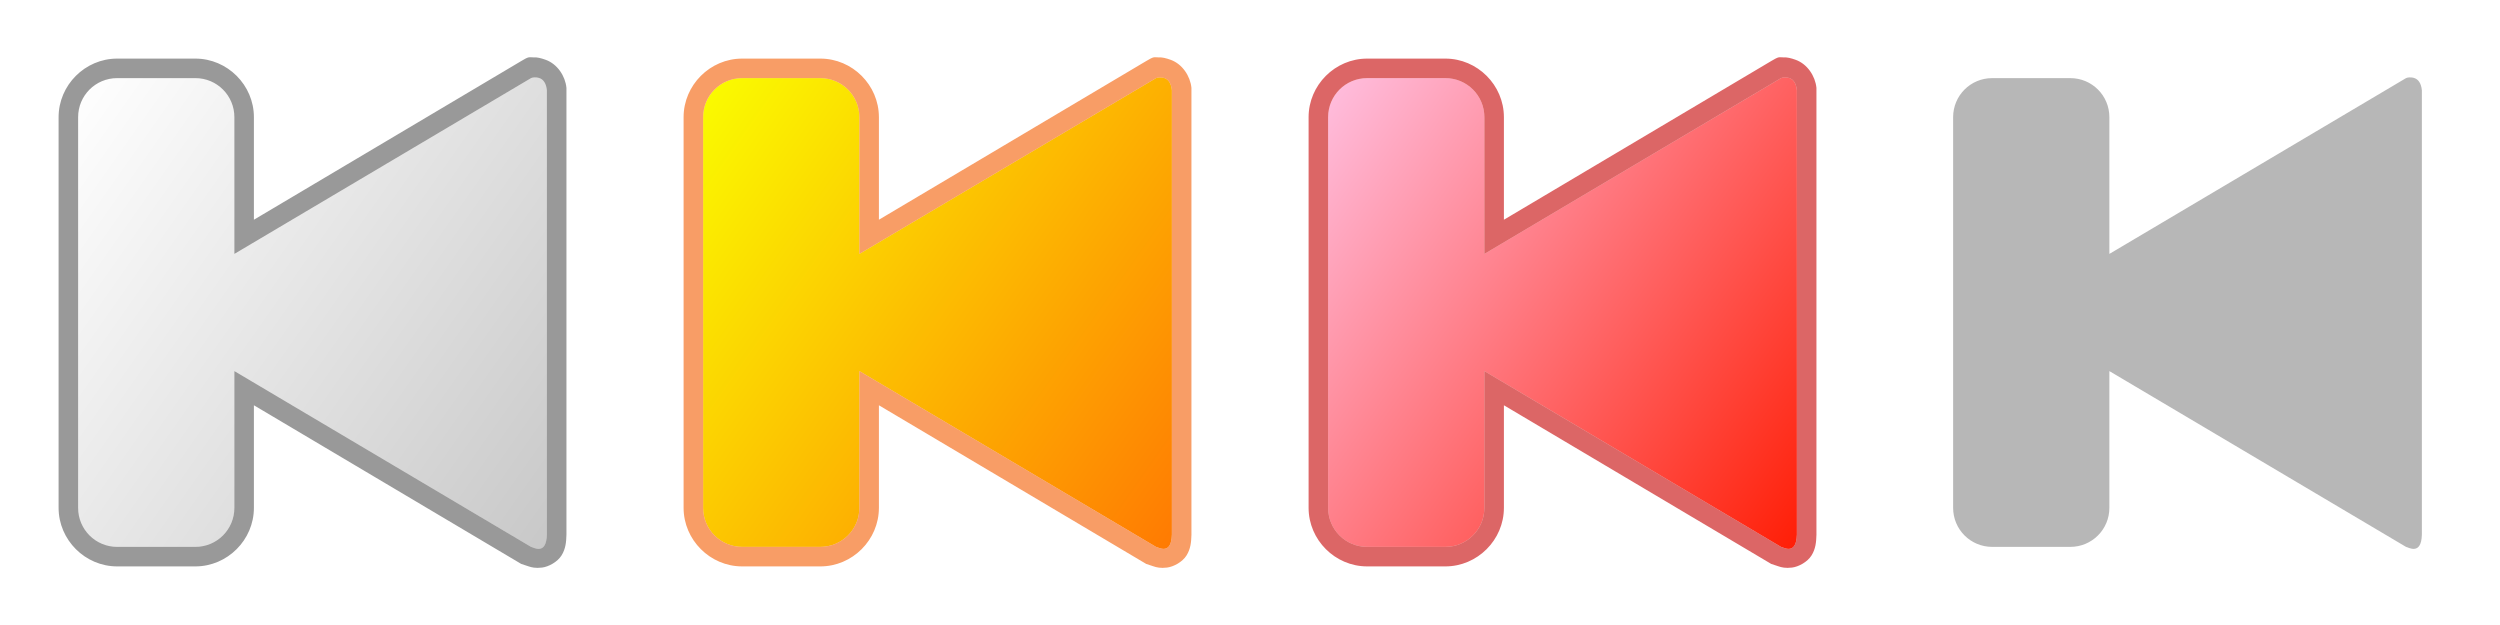
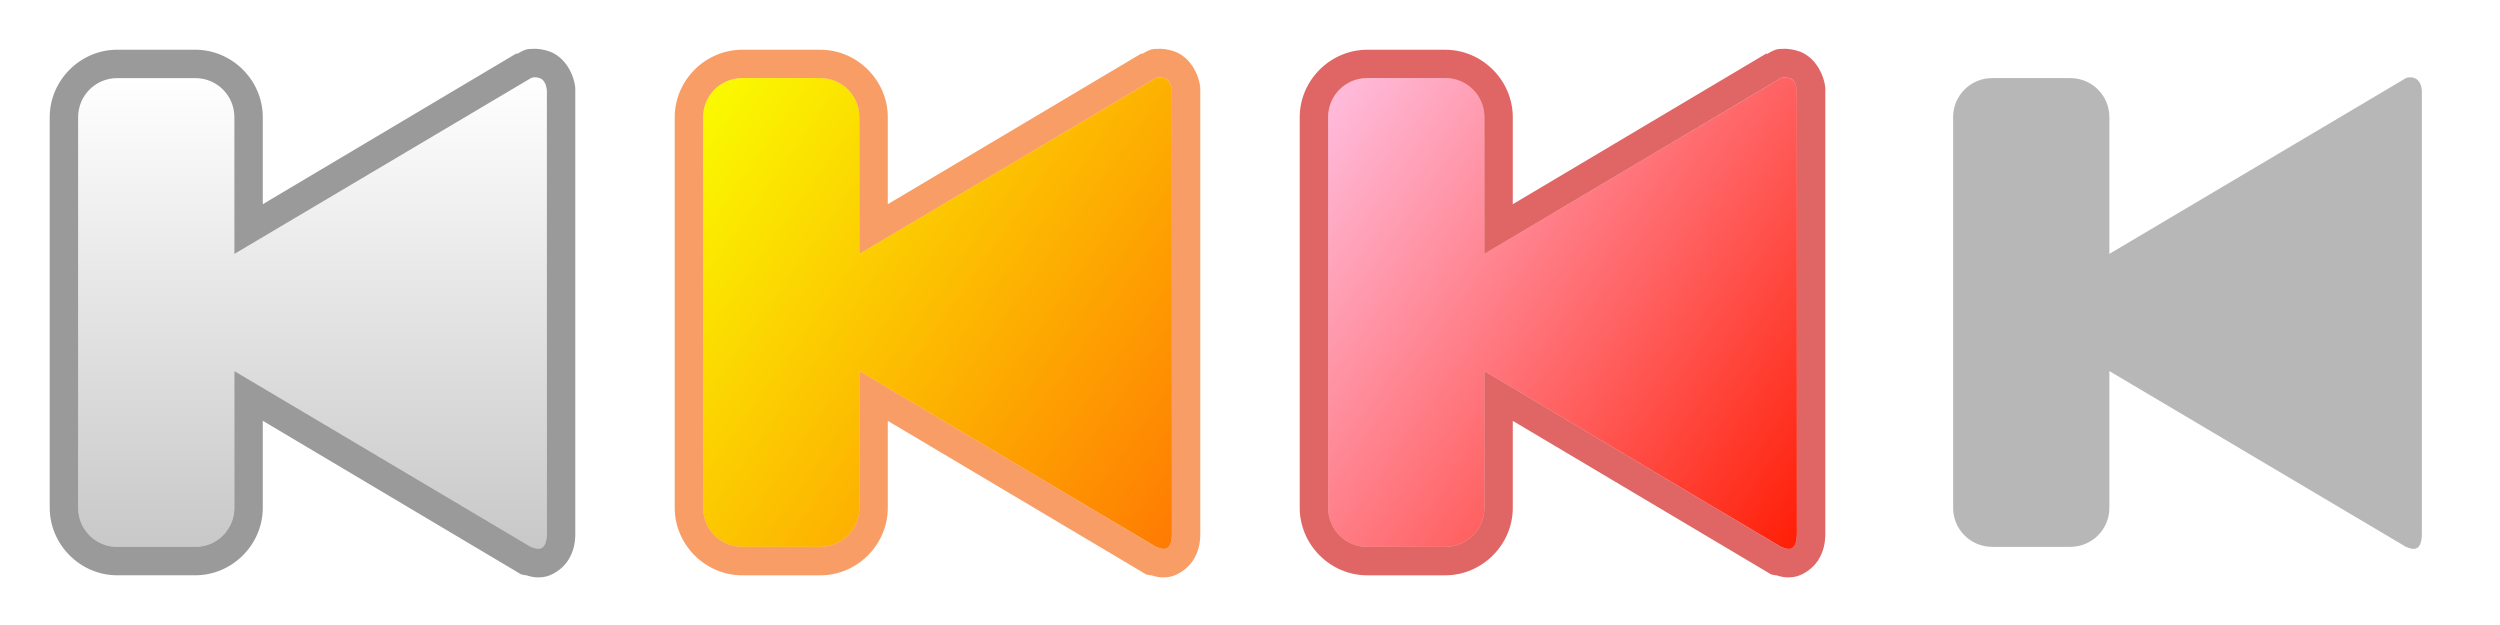
- <svg xmlns="http://www.w3.org/2000/svg" xmlns:xlink="http://www.w3.org/1999/xlink" version="1.1" width="64" height="16" id="svg5899" style="display:inline">
+ <svg xmlns="http://www.w3.org/2000/svg" xmlns:xlink="http://www.w3.org/1999/xlink" width="88" height="22" id="svg5899" version="1.1" style="display:inline">
  <defs id="defs5901">
    <linearGradient id="linearGradient8317">
-       <stop id="stop8319" style="stop-color:#ffbfe0;stop-opacity:1" offset="0" />
-       <stop id="stop8321" style="stop-color:#ff1e06;stop-opacity:1" offset="1" />
+       <stop id="stop8319" offset="0" style="stop-color:#ffbfe0;stop-opacity:1;" />
+       <stop id="stop8321" offset="1" style="stop-color:#ff1e06;stop-opacity:1;" />
    </linearGradient>
    <linearGradient id="linearGradient8311">
-       <stop id="stop8313" style="stop-color:#fafd00;stop-opacity:1" offset="0" />
-       <stop id="stop8315" style="stop-color:#ff7a02;stop-opacity:1" offset="1" />
+       <stop id="stop8313" offset="0" style="stop-color:#fafd00;stop-opacity:1;" />
+       <stop id="stop8315" offset="1" style="stop-color:#ff7a02;stop-opacity:1;" />
    </linearGradient>
    <linearGradient id="linearGradient6505">
-       <stop id="stop6507" style="stop-color:#ffffff;stop-opacity:1" offset="0" />
-       <stop id="stop6509" style="stop-color:#c8c8c8;stop-opacity:1" offset="1" />
+       <stop style="stop-color:#ffffff;stop-opacity:1;" offset="0" id="stop6507" />
+       <stop style="stop-color:#c8c8c8;stop-opacity:1;" offset="1" id="stop6509" />
    </linearGradient>
-     <linearGradient x1="2" y1="1.981" x2="14.216" y2="14.057" id="linearGradient6511" xlink:href="#linearGradient6505" gradientUnits="userSpaceOnUse" gradientTransform="matrix(0.8362766,0,0,1,0.3274468,0)" />
-     <linearGradient x1="16.349" y1="1.981" x2="2" y2="14.052" id="linearGradient6596" xlink:href="#linearGradient6505" gradientUnits="userSpaceOnUse" gradientTransform="matrix(-0.8362766,0,0,1,15.67255,0)" />
-     <linearGradient x1="16.349" y1="1.981" x2="2" y2="14.052" id="linearGradient7785" xlink:href="#linearGradient8311" gradientUnits="userSpaceOnUse" gradientTransform="matrix(-0.8362766,0,0,1,31.67255,0)" />
-     <linearGradient x1="16.349" y1="1.981" x2="2" y2="14.052" id="linearGradient7791" xlink:href="#linearGradient8317" gradientUnits="userSpaceOnUse" gradientTransform="matrix(-0.8362766,0,0,1,47.67255,0)" />
+     <linearGradient xlink:href="#linearGradient6505" id="linearGradient6511" x1="2" y1="1.981" x2="14.216" y2="14.057" gradientUnits="userSpaceOnUse" gradientTransform="matrix(0.8362766,0,0,1,0.3274468,0)" />
+     <linearGradient xlink:href="#linearGradient6505" id="linearGradient6596" gradientUnits="userSpaceOnUse" gradientTransform="matrix(-1.14988,0,0,1.375,21.54976,-6)" x1="9.175" y1="1.981" x2="9.175" y2="14.052" />
+     <linearGradient xlink:href="#linearGradient8311" id="linearGradient7785" gradientUnits="userSpaceOnUse" gradientTransform="matrix(-1.14988,0,0,1.375,43.54976,-6)" x1="16.349" y1="1.981" x2="2" y2="14.052" />
+     <linearGradient xlink:href="#linearGradient8317" id="linearGradient7791" gradientUnits="userSpaceOnUse" gradientTransform="matrix(-1.14988,0,0,1.375,65.54976,-6)" x1="16.349" y1="1.981" x2="2" y2="14.052" />
  </defs>
-   <g id="layer4">
-     <path d="M 13.812,2 C 13.906,2.033 13.983,2.129 14,2.312 l 0,11.375 C 13.986,14.229 13.65,14.008 13.594,14 L 6,9.5 6,13 c 0,0.554 -0.446,1 -1,1 L 3,14 C 2.446,14 2,13.554 2,13 L 2,3 C 2,2.446 2.446,2 3,2 L 5,2 C 5.554,2 6,2.446 6,3 L 6,6.5 13.594,2 c 0.028,-0.017 0.126,-0.033 0.219,0 z" id="path5930" style="fill:url(#linearGradient6596);fill-opacity:1;stroke:none" />
-     <path d="M 29.812,2 C 29.906,2.033 29.983,2.129 30,2.312 l 0,11.375 C 29.986,14.229 29.65,14.008 29.594,14 L 22,9.5 22,13 c 0,0.554 -0.446,1 -1,1 l -2,0 c -0.554,0 -1,-0.446 -1,-1 L 18,3 c 0,-0.554 0.446,-1 1,-1 l 2,0 c 0.554,0 1,0.446 1,1 L 22,6.5 29.594,2 c 0.028,-0.017 0.126,-0.033 0.219,0 z" id="path7781" style="fill:url(#linearGradient7785);fill-opacity:1;stroke:none" />
-     <path d="M 45.812,2 C 45.906,2.033 45.983,2.129 46,2.312 l 0,11.375 C 45.986,14.229 45.65,14.008 45.594,14 L 38,9.5 38,13 c 0,0.554 -0.446,1 -1,1 l -2,0 c -0.554,0 -1,-0.446 -1,-1 L 34,3 c 0,-0.554 0.446,-1 1,-1 l 2,0 c 0.554,0 1,0.446 1,1 L 38,6.5 45.594,2 c 0.028,-0.017 0.126,-0.033 0.219,0 z" id="path7787" style="fill:url(#linearGradient7791);fill-opacity:1;stroke:none" />
-     <path d="M 61.812,2 C 61.906,2.033 61.983,2.129 62,2.312 l 0,11.375 C 61.986,14.229 61.65,14.008 61.594,14 L 54,9.5 54,13 c 0,0.554 -0.446,1 -1,1 l -2,0 c -0.554,0 -1,-0.446 -1,-1 L 50,3 c 0,-0.554 0.446,-1 1,-1 l 2,0 c 0.554,0 1,0.446 1,1 L 54,6.5 61.594,2 c 0.028,-0.017 0.126,-0.033 0.219,0 z" id="path7797" style="opacity:0.6;fill:#878787;fill-opacity:1;stroke:none" />
+   <g id="layer4" transform="translate(0,6)">
+     <path style="fill:url(#linearGradient6596);fill-opacity:1;stroke:none" d="m 18.992,-3.25 c 0.128,0.046 0.234,0.178 0.258,0.43 l 0,15.641 C 19.231,13.565 18.768,13.261 18.691,13.25 L 8.25,7.062 l 0,4.812 c 0,0.762 -0.613,1.375 -1.375,1.375 l -2.75,0 C 3.363,13.25 2.75,12.637 2.75,11.875 l 0,-13.75 c 0,-0.762 0.613,-1.375 1.375,-1.375 l 2.75,0 c 0.762,0 1.375,0.613 1.375,1.375 l 0,4.812 10.441,-6.188 c 0.038,-0.023 0.173,-0.046 0.301,0 z" id="path5930" />
+     <path id="path7781" d="m 40.992,-3.25 c 0.128,0.046 0.234,0.178 0.258,0.43 l 0,15.641 C 41.231,13.565 40.768,13.261 40.691,13.25 L 30.25,7.062 l 0,4.812 c 0,0.762 -0.613,1.375 -1.375,1.375 l -2.75,0 c -0.762,0 -1.375,-0.613 -1.375,-1.375 l 0,-13.75 c 0,-0.762 0.613,-1.375 1.375,-1.375 l 2.75,0 c 0.762,0 1.375,0.613 1.375,1.375 l 0,4.812 10.441,-6.188 c 0.038,-0.023 0.173,-0.046 0.301,0 z" style="fill:url(#linearGradient7785);fill-opacity:1;stroke:none" />
+     <path style="fill:url(#linearGradient7791);fill-opacity:1;stroke:none" d="m 62.992,-3.25 c 0.128,0.046 0.234,0.178 0.258,0.43 l 0,15.641 C 63.231,13.565 62.768,13.261 62.691,13.25 L 52.25,7.062 l 0,4.812 c 0,0.762 -0.613,1.375 -1.375,1.375 l -2.75,0 c -0.762,0 -1.375,-0.613 -1.375,-1.375 l 0,-13.75 c 0,-0.762 0.613,-1.375 1.375,-1.375 l 2.75,0 c 0.762,0 1.375,0.613 1.375,1.375 l 0,4.812 10.441,-6.188 c 0.038,-0.023 0.173,-0.046 0.301,0 z" id="path7787" />
+     <path id="path7797" d="m 84.992,-3.25 c 0.128,0.046 0.234,0.178 0.258,0.43 l 0,15.641 C 85.231,13.565 84.768,13.261 84.691,13.25 L 74.25,7.062 l 0,4.812 c 0,0.762 -0.613,1.375 -1.375,1.375 l -2.75,0 c -0.762,0 -1.375,-0.613 -1.375,-1.375 l 0,-13.75 c 0,-0.762 0.613,-1.375 1.375,-1.375 l 2.75,0 c 0.762,0 1.375,0.613 1.375,1.375 l 0,4.812 10.441,-6.188 c 0.038,-0.023 0.173,-0.046 0.301,0 z" style="opacity:0.6;fill:#878787;fill-opacity:1;stroke:none" />
+     <rect style="opacity:0;color:#000000;fill:#ffa831;fill-opacity:1;fill-rule:nonzero;stroke:none;stroke-width:0.5;marker:none;visibility:visible;display:inline;overflow:visible;enable-background:accumulate" id="rect4074" width="88" height="22" x="0" y="-6" />
  </g>
-   <g id="layer8">
-     <path d="m 13.531,1.469 c -0.045,0.01 -0.102,0.042 -0.188,0.094 L 6.5,5.625 6.5,3 C 6.5,2.178 5.822,1.5 5,1.5 l -2,0 C 2.178,1.5 1.5,2.178 1.5,3 l 0,10 c 0,0.822 0.678,1.5 1.5,1.5 l 2,0 c 0.822,0 1.5,-0.678 1.5,-1.5 l 0,-2.625 6.844,4.062 0.094,0.031 0.094,0.031 c 0.073,0.025 0.176,0.052 0.344,0.031 0.168,-0.021 0.395,-0.143 0.5,-0.312 0.105,-0.169 0.12,-0.343 0.125,-0.531 l 0,-11.375 0,-0.031 0,-0.031 c -0.029,-0.305 -0.234,-0.612 -0.531,-0.719 -0.124,-0.044 -0.217,-0.068 -0.312,-0.062 -0.048,0.003 -0.08,-0.01 -0.125,0 z M 3,2 5,2 C 5.554,2 6,2.446 6,3 L 6,6.5 13.594,2 C 13.622,1.983 13.719,1.967 13.812,2 13.906,2.033 13.983,2.129 14,2.312 l 0,11.375 C 13.986,14.229 13.65,14.008 13.594,14 L 6,9.5 6,13 c 0,0.554 -0.446,1 -1,1 L 3,14 C 2.446,14 2,13.554 2,13 L 2,3 C 2,2.446 2.446,2 3,2 z" id="path7774" style="font-size:medium;font-style:normal;font-variant:normal;font-weight:normal;font-stretch:normal;text-indent:0;text-align:start;text-decoration:none;line-height:normal;letter-spacing:normal;word-spacing:normal;text-transform:none;direction:ltr;block-progression:tb;writing-mode:lr-tb;text-anchor:start;opacity:0.4;color:#000000;fill:#000000;fill-opacity:1;fill-rule:nonzero;stroke:none;stroke-width:1;marker:none;visibility:visible;display:inline;overflow:visible;enable-background:accumulate;font-family:AlArabiya;-inkscape-font-specification:AlArabiya" />
-     <path d="M 29.531,1.469 C 29.487,1.479 29.43,1.511 29.344,1.562 L 22.5,5.625 22.5,3 C 22.5,2.178 21.822,1.5 21,1.5 l -2,0 c -0.822,0 -1.5,0.678 -1.5,1.5 l 0,10 c 0,0.822 0.678,1.5 1.5,1.5 l 2,0 c 0.822,0 1.5,-0.678 1.5,-1.5 l 0,-2.625 6.844,4.062 0.094,0.031 0.094,0.031 c 0.073,0.025 0.176,0.052 0.344,0.031 0.168,-0.021 0.395,-0.143 0.5,-0.312 0.105,-0.169 0.12,-0.343 0.125,-0.531 l 0,-11.375 0,-0.031 0,-0.031 C 30.471,1.945 30.266,1.638 29.969,1.531 29.845,1.487 29.752,1.464 29.656,1.469 c -0.048,0.003 -0.08,-0.01 -0.125,0 z M 19,2 21,2 c 0.554,0 1,0.446 1,1 L 22,6.5 29.594,2 C 29.622,1.983 29.719,1.967 29.812,2 29.906,2.033 29.983,2.129 30,2.312 l 0,11.375 C 29.986,14.229 29.65,14.008 29.594,14 L 22,9.5 22,13 c 0,0.554 -0.446,1 -1,1 l -2,0 c -0.554,0 -1,-0.446 -1,-1 L 18,3 c 0,-0.554 0.446,-1 1,-1 z" id="path7783" style="font-size:medium;font-style:normal;font-variant:normal;font-weight:normal;font-stretch:normal;text-indent:0;text-align:start;text-decoration:none;line-height:normal;letter-spacing:normal;word-spacing:normal;text-transform:none;direction:ltr;block-progression:tb;writing-mode:lr-tb;text-anchor:start;opacity:0.6;color:#000000;fill:#f35b00;fill-opacity:1;fill-rule:nonzero;stroke:none;stroke-width:1;marker:none;visibility:visible;display:inline;overflow:visible;enable-background:accumulate;font-family:AlArabiya;-inkscape-font-specification:AlArabiya" />
-     <path d="M 45.531,1.469 C 45.487,1.479 45.43,1.511 45.344,1.562 L 38.5,5.625 38.5,3 C 38.5,2.178 37.822,1.5 37,1.5 l -2,0 c -0.822,0 -1.5,0.678 -1.5,1.5 l 0,10 c 0,0.822 0.678,1.5 1.5,1.5 l 2,0 c 0.822,0 1.5,-0.678 1.5,-1.5 l 0,-2.625 6.844,4.062 0.094,0.031 0.094,0.031 c 0.073,0.025 0.176,0.052 0.344,0.031 0.168,-0.021 0.395,-0.143 0.5,-0.312 0.105,-0.169 0.12,-0.343 0.125,-0.531 l 0,-11.375 0,-0.031 0,-0.031 C 46.471,1.945 46.266,1.638 45.969,1.531 45.845,1.487 45.752,1.464 45.656,1.469 c -0.048,0.003 -0.08,-0.01 -0.125,0 z M 35,2 37,2 c 0.554,0 1,0.446 1,1 L 38,6.5 45.594,2 C 45.622,1.983 45.719,1.967 45.812,2 45.906,2.033 45.983,2.129 46,2.312 l 0,11.375 C 45.986,14.229 45.65,14.008 45.594,14 L 38,9.5 38,13 c 0,0.554 -0.446,1 -1,1 l -2,0 c -0.554,0 -1,-0.446 -1,-1 L 34,3 c 0,-0.554 0.446,-1 1,-1 z" id="path7789" style="font-size:medium;font-style:normal;font-variant:normal;font-weight:normal;font-stretch:normal;text-indent:0;text-align:start;text-decoration:none;line-height:normal;letter-spacing:normal;word-spacing:normal;text-transform:none;direction:ltr;block-progression:tb;writing-mode:lr-tb;text-anchor:start;opacity:0.6;color:#000000;fill:#c50000;fill-opacity:1;fill-rule:nonzero;stroke:none;stroke-width:1;marker:none;visibility:visible;display:inline;overflow:visible;enable-background:accumulate;font-family:AlArabiya;-inkscape-font-specification:AlArabiya" />
+   <g id="layer8" transform="translate(0,6)">
+     <path style="font-size:medium;font-style:normal;font-variant:normal;font-weight:normal;font-stretch:normal;text-indent:0;text-align:start;text-decoration:none;line-height:normal;letter-spacing:normal;word-spacing:normal;text-transform:none;direction:ltr;block-progression:tb;writing-mode:lr-tb;text-anchor:start;color:#000000;fill:#575757;fill-opacity:1;fill-rule:nonzero;stroke:none;stroke-width:2;marker:none;visibility:visible;display:inline;overflow:visible;enable-background:accumulate;font-family:AlArabiya;-inkscape-font-specification:AlArabiya;opacity:0.6" d="M 18.75 1.719 C 18.583 1.728 18.522 1.706 18.188 1.906 L 18.188 1.875 L 9.25 7.188 L 9.25 4.125 C 9.25 2.827 8.173 1.75 6.875 1.75 L 4.125 1.75 C 2.827 1.75 1.75 2.827 1.75 4.125 L 1.75 17.875 C 1.75 19.173 2.827 20.25 4.125 20.25 L 6.875 20.25 C 8.173 20.25 9.25 19.173 9.25 17.875 L 9.25 14.812 L 18.188 20.125 L 18.344 20.219 L 18.5 20.25 L 18.531 20.25 C 18.654 20.291 18.833 20.349 19.125 20.312 C 19.432 20.275 19.811 20.023 20 19.719 C 20.189 19.415 20.242 19.135 20.25 18.844 L 20.25 18.812 L 20.25 3.188 L 20.25 3.125 L 20.25 3.094 C 20.203 2.599 19.88 2.004 19.344 1.812 C 19.126 1.735 18.917 1.71 18.75 1.719 z M 18.812 2.719 C 18.867 2.716 18.936 2.727 19 2.75 C 19.128 2.796 19.226 2.935 19.25 3.188 L 19.25 18.812 C 19.231 19.557 18.764 19.261 18.688 19.25 L 8.25 13.062 L 8.25 17.875 C 8.25 18.637 7.637 19.25 6.875 19.25 L 4.125 19.25 C 3.363 19.25 2.75 18.637 2.75 17.875 L 2.75 4.125 C 2.75 3.363 3.363 2.75 4.125 2.75 L 6.875 2.75 C 7.637 2.75 8.25 3.363 8.25 4.125 L 8.25 8.938 L 18.688 2.75 C 18.707 2.739 18.758 2.722 18.812 2.719 z " transform="translate(0,-6)" id="path5776" />
+     <path id="path5783" d="m 40.75,-4.281 c -0.167,0.009 -0.228,-0.012 -0.562,0.188 l 0,-0.031 -8.938,5.312 0,-3.062 c 0,-1.298 -1.077,-2.375 -2.375,-2.375 l -2.75,0 c -1.298,0 -2.375,1.077 -2.375,2.375 l 0,13.75 c 0,1.298 1.077,2.375 2.375,2.375 l 2.75,0 c 1.298,0 2.375,-1.077 2.375,-2.375 l 0,-3.062 8.938,5.312 0.156,0.094 L 40.5,14.25 l 0.031,0 c 0.123,0.041 0.302,0.099 0.594,0.062 0.307,-0.038 0.686,-0.29 0.875,-0.594 0.189,-0.304 0.242,-0.584 0.25,-0.875 l 0,-0.031 0,-15.625 0,-0.062 0,-0.031 C 42.203,-3.401 41.88,-3.996 41.344,-4.188 41.126,-4.265 40.917,-4.29 40.75,-4.281 z m 0.062,1 c 0.054,-0.003 0.123,0.008 0.188,0.031 0.128,0.046 0.226,0.185 0.25,0.438 l 0,15.625 c -0.019,0.745 -0.486,0.449 -0.562,0.438 L 30.25,7.062 l 0,4.812 c 0,0.762 -0.613,1.375 -1.375,1.375 l -2.75,0 c -0.762,0 -1.375,-0.613 -1.375,-1.375 l 0,-13.75 c 0,-0.762 0.613,-1.375 1.375,-1.375 l 2.75,0 c 0.762,0 1.375,0.613 1.375,1.375 l 0,4.812 10.438,-6.188 c 0.019,-0.011 0.071,-0.028 0.125,-0.031 z" style="font-size:medium;font-style:normal;font-variant:normal;font-weight:normal;font-stretch:normal;text-indent:0;text-align:start;text-decoration:none;line-height:normal;letter-spacing:normal;word-spacing:normal;text-transform:none;direction:ltr;block-progression:tb;writing-mode:lr-tb;text-anchor:start;opacity:0.6;color:#000000;fill:#f35b00;fill-opacity:1;fill-rule:nonzero;stroke:none;stroke-width:2;marker:none;visibility:visible;display:inline;overflow:visible;enable-background:accumulate;font-family:AlArabiya;-inkscape-font-specification:AlArabiya" />
+     <path style="font-size:medium;font-style:normal;font-variant:normal;font-weight:normal;font-stretch:normal;text-indent:0;text-align:start;text-decoration:none;line-height:normal;letter-spacing:normal;word-spacing:normal;text-transform:none;direction:ltr;block-progression:tb;writing-mode:lr-tb;text-anchor:start;opacity:0.6;color:#000000;fill:#cc0000;fill-opacity:1;fill-rule:nonzero;stroke:none;stroke-width:2;marker:none;visibility:visible;display:inline;overflow:visible;enable-background:accumulate;font-family:AlArabiya;-inkscape-font-specification:AlArabiya" d="m 62.75,-4.281 c -0.167,0.009 -0.228,-0.012 -0.562,0.188 l 0,-0.031 -8.938,5.312 0,-3.062 c 0,-1.298 -1.077,-2.375 -2.375,-2.375 l -2.75,0 c -1.298,0 -2.375,1.077 -2.375,2.375 l 0,13.75 c 0,1.298 1.077,2.375 2.375,2.375 l 2.75,0 c 1.298,0 2.375,-1.077 2.375,-2.375 l 0,-3.062 8.938,5.312 0.156,0.094 L 62.5,14.25 l 0.031,0 c 0.123,0.041 0.302,0.099 0.594,0.062 0.307,-0.038 0.686,-0.29 0.875,-0.594 0.189,-0.304 0.242,-0.584 0.25,-0.875 l 0,-0.031 0,-15.625 0,-0.062 0,-0.031 C 64.203,-3.401 63.88,-3.996 63.344,-4.188 63.126,-4.265 62.917,-4.29 62.75,-4.281 z m 0.062,1 C 62.867,-3.284 62.936,-3.273 63,-3.25 c 0.128,0.046 0.226,0.185 0.25,0.438 l 0,15.625 c -0.019,0.745 -0.486,0.449 -0.562,0.438 L 52.25,7.062 l 0,4.812 c 0,0.762 -0.613,1.375 -1.375,1.375 l -2.75,0 c -0.762,0 -1.375,-0.613 -1.375,-1.375 l 0,-13.75 c 0,-0.762 0.613,-1.375 1.375,-1.375 l 2.75,0 c 0.762,0 1.375,0.613 1.375,1.375 l 0,4.812 10.438,-6.188 c 0.019,-0.011 0.071,-0.028 0.125,-0.031 z" id="path5785" />
  </g>
</svg>
